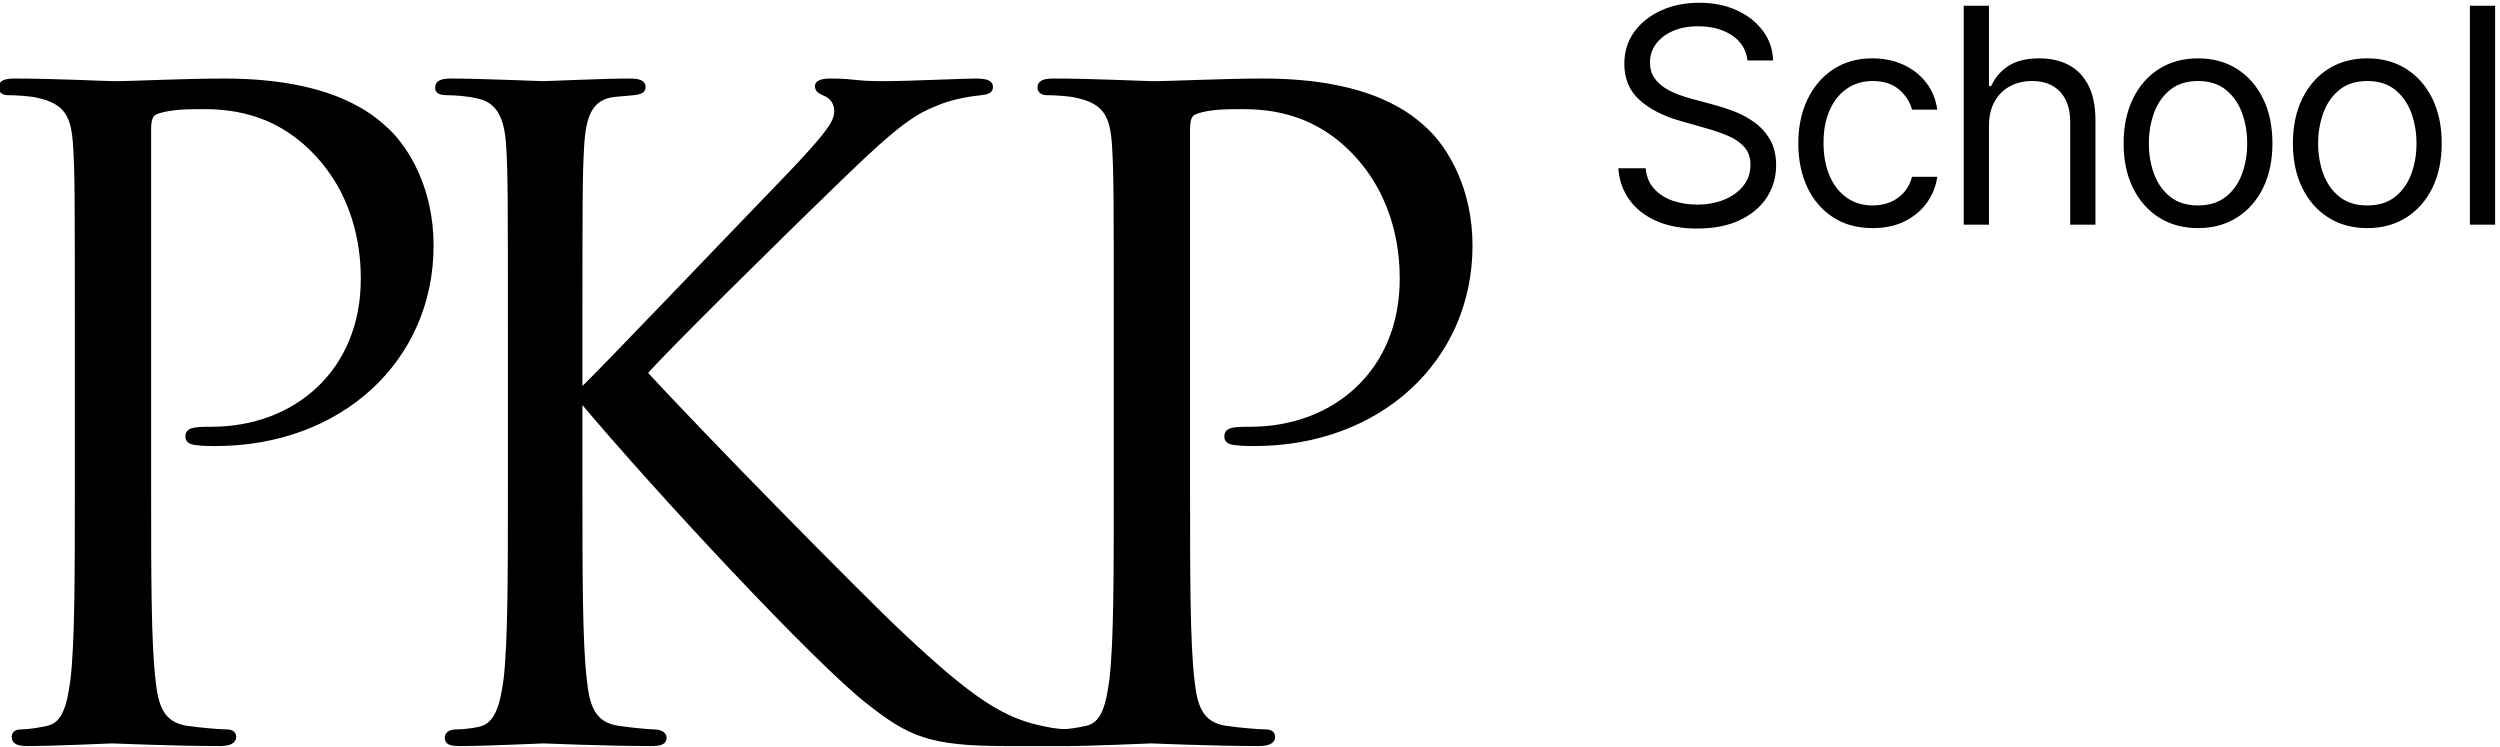
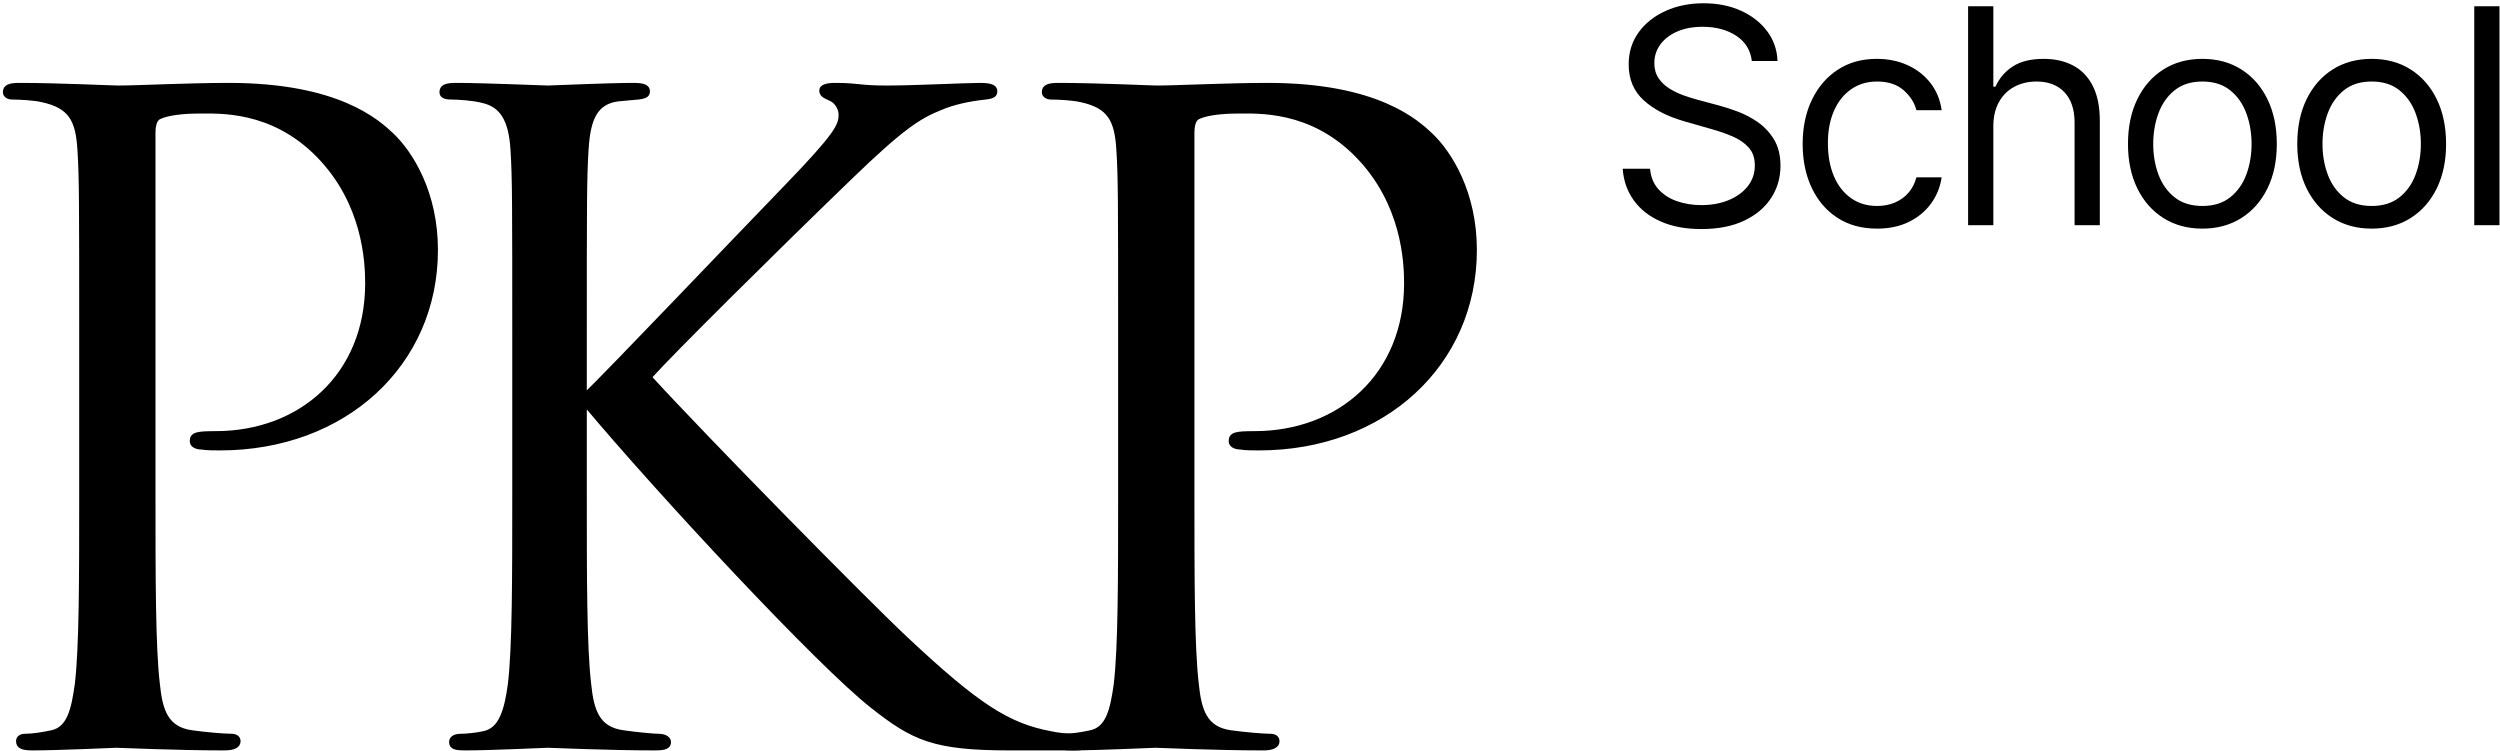
- <svg xmlns="http://www.w3.org/2000/svg" width="573px" height="171px" viewBox="0 0 573 171" version="1.1">
-   <path d="M17.652,112.189 L17.652,76.804 C17.652,45.441 17.652,39.811 17.25,33.378 C16.848,26.542 15.24,23.325 8.605,21.918 C6.997,21.516 3.579,21.315 1.769,21.315 C0.965,21.315 0.161,20.913 0.161,20.108 C0.161,18.902 1.166,18.5 3.378,18.5 C12.425,18.5 24.488,19.103 26.096,19.103 C30.52,19.103 42.18,18.5 51.429,18.5 C76.56,18.5 85.607,26.944 88.824,29.96 C93.247,34.182 98.877,43.229 98.877,56.297 C98.877,82.434 77.967,101.735 49.418,101.735 C48.413,101.735 46.201,101.735 45.196,101.534 C44.191,101.534 42.985,101.131 42.985,100.126 C42.985,98.518 44.191,98.317 48.413,98.317 C67.915,98.317 83.195,85.048 83.195,63.937 C83.195,58.911 82.591,45.441 71.936,34.584 C61.28,23.727 49.016,24.531 44.392,24.531 C40.974,24.531 37.556,24.934 35.747,25.738 C34.541,26.14 34.138,27.547 34.138,29.558 L34.138,112.189 C34.138,131.49 34.138,147.373 35.144,155.817 C35.747,161.648 36.953,166.071 42.985,166.875 C45.799,167.277 50.222,167.679 52.032,167.679 C53.238,167.679 53.64,168.282 53.64,168.885 C53.64,169.891 52.635,170.494 50.424,170.494 C39.366,170.494 26.7,169.891 25.694,169.891 C25.091,169.891 12.425,170.494 6.394,170.494 C4.182,170.494 3.177,170.092 3.177,168.885 C3.177,168.282 3.579,167.679 4.785,167.679 C6.595,167.679 9.007,167.277 10.817,166.875 C14.838,166.071 15.843,161.648 16.647,155.817 C17.652,147.373 17.652,131.49 17.652,112.189 Z" id="Path" stroke="#000000" fill="#000000" fill-rule="nonzero" />
-   <path d="M132.995,76.804 L132.995,89.672 C139.227,83.64 166.57,54.89 178.834,42.224 C190.897,29.759 191.701,27.748 191.701,25.336 C191.701,23.727 190.696,22.119 189.088,21.516 C187.68,20.913 187.278,20.51 187.278,19.706 C187.278,18.902 188.484,18.5 190.294,18.5 C196.124,18.5 195.521,19.103 202.357,19.103 C208.589,19.103 220.451,18.5 223.668,18.5 C226.483,18.5 227.086,19.103 227.086,19.907 C227.086,20.712 226.684,21.114 224.874,21.315 C221.055,21.717 217.436,22.521 214.621,23.727 C209.595,25.738 205.775,28.15 193.712,39.811 C176.019,56.901 153.1,79.619 147.872,85.45 C160.539,99.322 197.13,136.516 206.579,145.362 C223.065,160.843 230.102,165.266 239.752,167.076 C241.562,167.478 243.572,167.679 245.583,167.679 C247.191,167.679 248.397,168.081 248.397,169.086 C248.397,170.092 247.593,170.494 245.382,170.494 L230.504,170.494 C213.013,170.494 208.388,168.282 198.939,160.843 C186.876,151.394 150.687,112.591 132.995,91.481 L132.995,112.189 C132.995,131.49 132.995,147.373 134,155.817 C134.603,161.648 135.809,166.071 141.841,166.875 C144.656,167.277 148.677,167.679 149.883,167.679 C151.692,167.679 152.295,168.483 152.295,169.086 C152.295,170.092 151.491,170.494 149.28,170.494 C138.222,170.494 125.556,169.891 124.551,169.891 C123.545,169.891 111.683,170.494 105.652,170.494 C103.44,170.494 102.435,170.293 102.435,169.086 C102.435,168.483 102.837,167.679 104.647,167.679 C105.853,167.679 108.065,167.478 109.874,167.076 C113.895,166.272 115.101,161.648 115.905,155.817 C116.911,147.373 116.911,131.49 116.911,112.189 L116.911,76.804 C116.911,45.441 116.911,39.811 116.509,33.378 C116.107,26.542 114.096,23.124 109.673,22.119 C107.461,21.516 103.842,21.315 102.435,21.315 C100.827,21.315 100.224,20.913 100.224,20.108 C100.224,18.902 101.229,18.5 103.44,18.5 C110.075,18.5 123.545,19.103 124.551,19.103 C125.556,19.103 138.222,18.5 144.253,18.5 C146.465,18.5 147.47,18.902 147.47,19.907 C147.47,20.712 147.068,21.114 145.259,21.315 C143.047,21.516 142.846,21.516 140.836,21.717 C135.407,22.32 133.799,26.341 133.397,33.378 C132.995,39.811 132.995,45.441 132.995,76.804 Z" id="Path" stroke="#000000" fill="#000000" fill-rule="nonzero" />
-   <path d="M255.776,112.189 L255.776,76.804 C255.776,45.441 255.776,39.811 255.374,33.378 C254.972,26.542 253.363,23.325 246.729,21.918 C245.12,21.516 241.702,21.315 239.893,21.315 C239.089,21.315 238.285,20.913 238.285,20.108 C238.285,18.902 239.29,18.5 241.501,18.5 C250.549,18.5 262.612,19.103 264.22,19.103 C268.643,19.103 280.304,18.5 289.552,18.5 C314.683,18.5 323.731,26.944 326.948,29.96 C331.371,34.182 337,43.229 337,56.297 C337,82.434 316.091,101.735 287.542,101.735 C286.536,101.735 284.325,101.735 283.32,101.534 C282.314,101.534 281.108,101.131 281.108,100.126 C281.108,98.518 282.314,98.317 286.536,98.317 C306.038,98.317 321.318,85.048 321.318,63.937 C321.318,58.911 320.715,45.441 310.059,34.584 C299.404,23.727 287.14,24.531 282.515,24.531 C279.098,24.531 275.68,24.934 273.87,25.738 C272.664,26.14 272.262,27.547 272.262,29.558 L272.262,112.189 C272.262,131.49 272.262,147.373 273.267,155.817 C273.87,161.648 275.077,166.071 281.108,166.875 C283.923,167.277 288.346,167.679 290.155,167.679 C291.362,167.679 291.764,168.282 291.764,168.885 C291.764,169.891 290.759,170.494 288.547,170.494 C277.489,170.494 264.823,169.891 263.818,169.891 C263.215,169.891 250.549,170.494 244.517,170.494 C242.306,170.494 241.3,170.092 241.3,168.885 C241.3,168.282 241.702,167.679 242.909,167.679 C244.718,167.679 247.131,167.277 248.94,166.875 C252.961,166.071 253.966,161.648 254.771,155.817 C255.776,147.373 255.776,131.49 255.776,112.189 Z" id="Path" stroke="#000000" fill="#000000" fill-rule="nonzero" />
-   <path d="M400.52,13.864 C400.226,11.381 399.033,9.453 396.942,8.081 C394.852,6.709 392.287,6.023 389.249,6.023 C387.027,6.023 385.087,6.382 383.429,7.101 C381.771,7.82 380.481,8.808 379.558,10.066 C378.635,11.324 378.173,12.753 378.173,14.354 C378.173,15.693 378.496,16.841 379.141,17.796 C379.786,18.752 380.615,19.544 381.628,20.173 C382.641,20.802 383.703,21.317 384.814,21.717 C385.924,22.117 386.945,22.44 387.876,22.685 L392.973,24.057 C394.28,24.4 395.738,24.874 397.347,25.478 C398.956,26.082 400.499,26.903 401.978,27.941 C403.456,28.978 404.677,30.305 405.641,31.922 C406.605,33.539 407.087,35.524 407.087,37.876 C407.087,40.588 406.38,43.038 404.967,45.227 C403.554,47.416 401.496,49.156 398.792,50.446 C396.089,51.737 392.81,52.382 388.955,52.382 C385.361,52.382 382.253,51.802 379.631,50.642 C377.009,49.483 374.951,47.865 373.456,45.791 C371.962,43.716 371.116,41.307 370.92,38.562 L377.193,38.562 C377.357,40.457 377.998,42.021 379.117,43.255 C380.236,44.488 381.657,45.403 383.38,45.999 C385.104,46.595 386.962,46.893 388.955,46.893 C391.274,46.893 393.357,46.514 395.203,45.754 C397.049,44.994 398.511,43.933 399.589,42.569 C400.667,41.205 401.206,39.608 401.206,37.778 C401.206,36.112 400.74,34.756 399.809,33.711 C398.878,32.665 397.653,31.816 396.134,31.163 C394.615,30.509 392.973,29.938 391.209,29.447 L385.034,27.683 C381.114,26.556 378.01,24.947 375.723,22.856 C373.436,20.765 372.293,18.029 372.293,14.648 C372.293,11.838 373.056,9.384 374.584,7.285 C376.111,5.186 378.169,3.552 380.758,2.384 C383.347,1.216 386.243,0.632 389.445,0.632 C392.679,0.632 395.554,1.208 398.07,2.36 C400.585,3.511 402.582,5.083 404.061,7.076 C405.539,9.069 406.319,11.332 406.401,13.864 L400.52,13.864 Z M429.225,52.284 C425.697,52.284 422.658,51.451 420.11,49.785 C417.562,48.119 415.602,45.824 414.229,42.9 C412.857,39.975 412.171,36.635 412.171,32.878 C412.171,29.055 412.878,25.678 414.291,22.746 C415.704,19.814 417.68,17.519 420.22,15.861 C422.761,14.203 425.729,13.374 429.127,13.374 C431.774,13.374 434.158,13.864 436.282,14.844 C438.406,15.824 440.145,17.196 441.501,18.96 C442.857,20.724 443.698,22.783 444.025,25.135 L438.242,25.135 C437.801,23.42 436.825,21.896 435.314,20.565 C433.803,19.234 431.774,18.568 429.225,18.568 C426.971,18.568 424.998,19.152 423.308,20.32 C421.617,21.488 420.302,23.13 419.363,25.245 C418.424,27.361 417.954,29.839 417.954,32.682 C417.954,35.59 418.415,38.121 419.338,40.278 C420.261,42.434 421.568,44.108 423.259,45.301 C424.949,46.493 426.938,47.089 429.225,47.089 C430.728,47.089 432.092,46.828 433.317,46.305 C434.542,45.783 435.58,45.031 436.429,44.051 C437.278,43.071 437.883,41.895 438.242,40.523 L444.025,40.523 C443.698,42.744 442.894,44.741 441.611,46.514 C440.329,48.286 438.638,49.691 436.539,50.728 C434.44,51.765 432.002,52.284 429.225,52.284 Z M455.872,28.859 L455.872,51.5 L450.09,51.5 L450.09,1.318 L455.872,1.318 L455.872,19.744 L456.362,19.744 C457.244,17.8 458.572,16.253 460.344,15.101 C462.116,13.949 464.481,13.374 467.438,13.374 C470.002,13.374 472.248,13.884 474.176,14.905 C476.104,15.926 477.602,17.486 478.672,19.585 C479.742,21.684 480.277,24.351 480.277,27.585 L480.277,51.5 L474.494,51.5 L474.494,27.977 C474.494,24.988 473.723,22.672 472.179,21.031 C470.635,19.389 468.499,18.568 465.771,18.568 C463.877,18.568 462.182,18.968 460.687,19.769 C459.192,20.569 458.016,21.737 457.159,23.273 C456.301,24.808 455.872,26.67 455.872,28.859 Z M503.788,52.284 C500.39,52.284 497.413,51.476 494.857,49.858 C492.3,48.241 490.307,45.979 488.878,43.071 C487.449,40.163 486.734,36.766 486.734,32.878 C486.734,28.957 487.449,25.535 488.878,22.611 C490.307,19.687 492.3,17.417 494.857,15.799 C497.413,14.182 500.39,13.374 503.788,13.374 C507.186,13.374 510.163,14.182 512.719,15.799 C515.276,17.417 517.269,19.687 518.698,22.611 C520.127,25.535 520.842,28.957 520.842,32.878 C520.842,36.766 520.127,40.163 518.698,43.071 C517.269,45.979 515.276,48.241 512.719,49.858 C510.163,51.476 507.186,52.284 503.788,52.284 Z M503.788,47.089 C506.369,47.089 508.492,46.428 510.159,45.105 C511.825,43.782 513.058,42.042 513.859,39.886 C514.659,37.729 515.059,35.393 515.059,32.878 C515.059,30.362 514.659,28.018 513.859,25.846 C513.058,23.673 511.825,21.917 510.159,20.577 C508.492,19.238 506.369,18.568 503.788,18.568 C501.207,18.568 499.083,19.238 497.417,20.577 C495.751,21.917 494.518,23.673 493.717,25.846 C492.917,28.018 492.517,30.362 492.517,32.878 C492.517,35.393 492.917,37.729 493.717,39.886 C494.518,42.042 495.751,43.782 497.417,45.105 C499.083,46.428 501.207,47.089 503.788,47.089 Z M542.588,52.284 C539.191,52.284 536.214,51.476 533.657,49.858 C531.101,48.241 529.108,45.979 527.678,43.071 C526.249,40.163 525.534,36.766 525.534,32.878 C525.534,28.957 526.249,25.535 527.678,22.611 C529.108,19.687 531.101,17.417 533.657,15.799 C536.214,14.182 539.191,13.374 542.588,13.374 C545.986,13.374 548.963,14.182 551.52,15.799 C554.076,17.417 556.069,19.687 557.498,22.611 C558.928,25.535 559.642,28.957 559.642,32.878 C559.642,36.766 558.928,40.163 557.498,43.071 C556.069,45.979 554.076,48.241 551.52,49.858 C548.963,51.476 545.986,52.284 542.588,52.284 Z M542.588,47.089 C545.169,47.089 547.293,46.428 548.959,45.105 C550.625,43.782 551.859,42.042 552.659,39.886 C553.459,37.729 553.86,35.393 553.86,32.878 C553.86,30.362 553.459,28.018 552.659,25.846 C551.859,23.673 550.625,21.917 548.959,20.577 C547.293,19.238 545.169,18.568 542.588,18.568 C540.007,18.568 537.884,19.238 536.218,20.577 C534.551,21.917 533.318,23.673 532.518,25.846 C531.717,28.018 531.317,30.362 531.317,32.878 C531.317,35.393 531.717,37.729 532.518,39.886 C533.318,42.042 534.551,43.782 536.218,45.105 C537.884,46.428 540.007,47.089 542.588,47.089 Z M571.882,1.318 L571.882,51.5 L566.099,51.5 L566.099,1.318 L571.882,1.318 Z" id="School" fill="#000000" fill-rule="nonzero" />
+ <svg xmlns="http://www.w3.org/2000/svg" width="573px" height="172px" viewBox="0 0 573 172" version="1.1">
+   <g id="Final" stroke="none" stroke-width="1" fill="none" fill-rule="evenodd">
+     <g id="Artboard-Copy" transform="translate(-127, -2320)" fill="#000000" fill-rule="nonzero">
+       <g id="super-school" transform="translate(128, 2320)">
+         <path d="M17.652,113.189 L17.652,77.804 C17.652,46.441 17.652,40.811 17.25,34.378 C16.848,27.542 15.24,24.325 8.605,22.918 C6.997,22.516 3.579,22.315 1.769,22.315 C0.965,22.315 0.161,21.913 0.161,21.108 C0.161,19.902 1.166,19.5 3.378,19.5 C12.425,19.5 24.488,20.103 26.096,20.103 C30.52,20.103 42.18,19.5 51.429,19.5 C76.56,19.5 85.607,27.944 88.824,30.96 C93.247,35.182 98.877,44.229 98.877,57.297 C98.877,83.434 77.967,102.735 49.418,102.735 C48.413,102.735 46.201,102.735 45.196,102.534 C44.191,102.534 42.985,102.131 42.985,101.126 C42.985,99.518 44.191,99.317 48.413,99.317 C67.915,99.317 83.195,86.048 83.195,64.937 C83.195,59.911 82.591,46.441 71.936,35.584 C61.28,24.727 49.016,25.531 44.392,25.531 C40.974,25.531 37.556,25.934 35.747,26.738 C34.541,27.14 34.138,28.547 34.138,30.558 L34.138,113.189 C34.138,132.49 34.138,148.373 35.144,156.817 C35.747,162.648 36.953,167.071 42.985,167.875 C45.799,168.277 50.222,168.679 52.032,168.679 C53.238,168.679 53.64,169.282 53.64,169.885 C53.64,170.891 52.635,171.494 50.424,171.494 C39.366,171.494 26.7,170.891 25.694,170.891 C25.091,170.891 12.425,171.494 6.394,171.494 C4.182,171.494 3.177,171.092 3.177,169.885 C3.177,169.282 3.579,168.679 4.785,168.679 C6.595,168.679 9.007,168.277 10.817,167.875 C14.838,167.071 15.843,162.648 16.647,156.817 C17.652,148.373 17.652,132.49 17.652,113.189 Z" id="Path" stroke="#000000" />
+         <path d="M132.995,77.804 L132.995,90.672 C139.227,84.64 166.57,55.89 178.834,43.224 C190.897,30.759 191.701,28.748 191.701,26.336 C191.701,24.727 190.696,23.119 189.088,22.516 C187.68,21.913 187.278,21.51 187.278,20.706 C187.278,19.902 188.484,19.5 190.294,19.5 C196.124,19.5 195.521,20.103 202.357,20.103 C208.589,20.103 220.451,19.5 223.668,19.5 C226.483,19.5 227.086,20.103 227.086,20.907 C227.086,21.712 226.684,22.114 224.874,22.315 C221.055,22.717 217.436,23.521 214.621,24.727 C209.595,26.738 205.775,29.15 193.712,40.811 C176.019,57.901 153.1,80.619 147.872,86.45 C160.539,100.322 197.13,137.516 206.579,146.362 C223.065,161.843 230.102,166.266 239.752,168.076 C241.562,168.478 243.572,168.679 245.583,168.679 C247.191,168.679 248.397,169.081 248.397,170.086 C248.397,171.092 247.593,171.494 245.382,171.494 L230.504,171.494 C213.013,171.494 208.388,169.282 198.939,161.843 C186.876,152.394 150.687,113.591 132.995,92.481 L132.995,113.189 C132.995,132.49 132.995,148.373 134,156.817 C134.603,162.648 135.809,167.071 141.841,167.875 C144.656,168.277 148.677,168.679 149.883,168.679 C151.692,168.679 152.295,169.483 152.295,170.086 C152.295,171.092 151.491,171.494 149.28,171.494 C138.222,171.494 125.556,170.891 124.551,170.891 C123.545,170.891 111.683,171.494 105.652,171.494 C103.44,171.494 102.435,171.293 102.435,170.086 C102.435,169.483 102.837,168.679 104.647,168.679 C105.853,168.679 108.065,168.478 109.874,168.076 C113.895,167.272 115.101,162.648 115.905,156.817 C116.911,148.373 116.911,132.49 116.911,113.189 L116.911,77.804 C116.911,46.441 116.911,40.811 116.509,34.378 C116.107,27.542 114.096,24.124 109.673,23.119 C107.461,22.516 103.842,22.315 102.435,22.315 C100.827,22.315 100.224,21.913 100.224,21.108 C100.224,19.902 101.229,19.5 103.44,19.5 C110.075,19.5 123.545,20.103 124.551,20.103 C125.556,20.103 138.222,19.5 144.253,19.5 C146.465,19.5 147.47,19.902 147.47,20.907 C147.47,21.712 147.068,22.114 145.259,22.315 C143.047,22.516 142.846,22.516 140.836,22.717 C135.407,23.32 133.799,27.341 133.397,34.378 C132.995,40.811 132.995,46.441 132.995,77.804 Z" id="Path" stroke="#000000" />
+         <path d="M255.776,113.189 L255.776,77.804 C255.776,46.441 255.776,40.811 255.374,34.378 C254.972,27.542 253.363,24.325 246.729,22.918 C245.12,22.516 241.702,22.315 239.893,22.315 C239.089,22.315 238.285,21.913 238.285,21.108 C238.285,19.902 239.29,19.5 241.501,19.5 C250.549,19.5 262.612,20.103 264.22,20.103 C268.643,20.103 280.304,19.5 289.552,19.5 C314.683,19.5 323.731,27.944 326.948,30.96 C331.371,35.182 337,44.229 337,57.297 C337,83.434 316.091,102.735 287.542,102.735 C286.536,102.735 284.325,102.735 283.32,102.534 C282.314,102.534 281.108,102.131 281.108,101.126 C281.108,99.518 282.314,99.317 286.536,99.317 C306.038,99.317 321.318,86.048 321.318,64.937 C321.318,59.911 320.715,46.441 310.059,35.584 C299.404,24.727 287.14,25.531 282.515,25.531 C279.098,25.531 275.68,25.934 273.87,26.738 C272.664,27.14 272.262,28.547 272.262,30.558 L272.262,113.189 C272.262,132.49 272.262,148.373 273.267,156.817 C273.87,162.648 275.077,167.071 281.108,167.875 C283.923,168.277 288.346,168.679 290.155,168.679 C291.362,168.679 291.764,169.282 291.764,169.885 C291.764,170.891 290.759,171.494 288.547,171.494 C277.489,171.494 264.823,170.891 263.818,170.891 C263.215,170.891 250.549,171.494 244.517,171.494 C242.306,171.494 241.3,171.092 241.3,169.885 C241.3,169.282 241.702,168.679 242.909,168.679 C244.718,168.679 247.131,168.277 248.94,167.875 C252.961,167.071 253.966,162.648 254.771,156.817 C255.776,148.373 255.776,132.49 255.776,113.189 Z" id="Path" stroke="#000000" />
+         <path d="M400.52,13.982 C400.226,11.499 399.033,9.571 396.942,8.199 C394.852,6.827 392.287,6.141 389.249,6.141 C387.027,6.141 385.087,6.5 383.429,7.219 C381.771,7.938 380.481,8.926 379.558,10.184 C378.635,11.441 378.173,12.871 378.173,14.472 C378.173,15.811 378.496,16.959 379.141,17.914 C379.786,18.87 380.615,19.662 381.628,20.291 C382.641,20.92 383.703,21.434 384.814,21.835 C385.924,22.235 386.945,22.558 387.876,22.803 L392.973,24.175 C394.28,24.518 395.738,24.991 397.347,25.596 C398.956,26.2 400.499,27.021 401.978,28.058 C403.456,29.096 404.677,30.423 405.641,32.04 C406.605,33.657 407.087,35.642 407.087,37.994 C407.087,40.706 406.38,43.156 404.967,45.345 C403.554,47.534 401.496,49.274 398.792,50.564 C396.089,51.855 392.81,52.5 388.955,52.5 C385.361,52.5 382.253,51.92 379.631,50.76 C377.009,49.6 374.951,47.983 373.456,45.909 C371.962,43.834 371.116,41.425 370.92,38.68 L377.193,38.68 C377.357,40.575 377.998,42.139 379.117,43.373 C380.236,44.606 381.657,45.521 383.38,46.117 C385.104,46.713 386.962,47.011 388.955,47.011 C391.274,47.011 393.357,46.632 395.203,45.872 C397.049,45.112 398.511,44.051 399.589,42.687 C400.667,41.323 401.206,39.726 401.206,37.896 C401.206,36.23 400.74,34.874 399.809,33.829 C398.878,32.783 397.653,31.934 396.134,31.281 C394.615,30.627 392.973,30.055 391.209,29.565 L385.034,27.801 C381.114,26.674 378.01,25.065 375.723,22.974 C373.436,20.883 372.293,18.147 372.293,14.766 C372.293,11.956 373.056,9.502 374.584,7.403 C376.111,5.303 378.169,3.67 380.758,2.502 C383.347,1.334 386.243,0.75 389.445,0.75 C392.679,0.75 395.554,1.326 398.07,2.477 C400.585,3.629 402.582,5.201 404.061,7.194 C405.539,9.187 406.319,11.45 406.401,13.982 L400.52,13.982 Z M429.225,52.402 C425.697,52.402 422.658,51.569 420.11,49.903 C417.562,48.236 415.602,45.941 414.229,43.017 C412.857,40.093 412.171,36.753 412.171,32.996 C412.171,29.173 412.878,25.796 414.291,22.864 C415.704,19.932 417.68,17.637 420.22,15.979 C422.761,14.32 425.729,13.491 429.127,13.491 C431.774,13.491 434.158,13.982 436.282,14.962 C438.406,15.942 440.145,17.314 441.501,19.078 C442.857,20.842 443.698,22.901 444.025,25.253 L438.242,25.253 C437.801,23.538 436.825,22.014 435.314,20.683 C433.803,19.352 431.774,18.686 429.225,18.686 C426.971,18.686 424.998,19.27 423.308,20.438 C421.617,21.606 420.302,23.248 419.363,25.363 C418.424,27.479 417.954,29.957 417.954,32.8 C417.954,35.707 418.415,38.239 419.338,40.396 C420.261,42.552 421.568,44.226 423.259,45.419 C424.949,46.611 426.938,47.207 429.225,47.207 C430.728,47.207 432.092,46.946 433.317,46.423 C434.542,45.901 435.58,45.149 436.429,44.169 C437.278,43.189 437.883,42.013 438.242,40.641 L444.025,40.641 C443.698,42.862 442.894,44.859 441.611,46.632 C440.329,48.404 438.638,49.809 436.539,50.846 C434.44,51.883 432.002,52.402 429.225,52.402 Z M455.872,28.977 L455.872,51.618 L450.09,51.618 L450.09,1.436 L455.872,1.436 L455.872,19.862 L456.362,19.862 C457.244,17.918 458.572,16.371 460.344,15.219 C462.116,14.067 464.481,13.491 467.438,13.491 C470.002,13.491 472.248,14.002 474.176,15.023 C476.104,16.044 477.602,17.604 478.672,19.703 C479.742,21.802 480.277,24.469 480.277,27.703 L480.277,51.618 L474.494,51.618 L474.494,28.095 C474.494,25.106 473.723,22.79 472.179,21.149 C470.635,19.507 468.499,18.686 465.771,18.686 C463.877,18.686 462.182,19.086 460.687,19.887 C459.192,20.687 458.016,21.855 457.159,23.391 C456.301,24.926 455.872,26.788 455.872,28.977 Z M503.788,52.402 C500.39,52.402 497.413,51.593 494.857,49.976 C492.3,48.359 490.307,46.097 488.878,43.189 C487.449,40.281 486.734,36.884 486.734,32.996 C486.734,29.075 487.449,25.653 488.878,22.729 C490.307,19.805 492.3,17.534 494.857,15.917 C497.413,14.3 500.39,13.491 503.788,13.491 C507.186,13.491 510.163,14.3 512.719,15.917 C515.276,17.534 517.269,19.805 518.698,22.729 C520.127,25.653 520.842,29.075 520.842,32.996 C520.842,36.884 520.127,40.281 518.698,43.189 C517.269,46.097 515.276,48.359 512.719,49.976 C510.163,51.593 507.186,52.402 503.788,52.402 Z M503.788,47.207 C506.369,47.207 508.492,46.546 510.159,45.223 C511.825,43.899 513.058,42.16 513.859,40.004 C514.659,37.847 515.059,35.511 515.059,32.996 C515.059,30.48 514.659,28.136 513.859,25.963 C513.058,23.791 511.825,22.035 510.159,20.695 C508.492,19.356 506.369,18.686 503.788,18.686 C501.207,18.686 499.083,19.356 497.417,20.695 C495.751,22.035 494.518,23.791 493.717,25.963 C492.917,28.136 492.517,30.48 492.517,32.996 C492.517,35.511 492.917,37.847 493.717,40.004 C494.518,42.16 495.751,43.899 497.417,45.223 C499.083,46.546 501.207,47.207 503.788,47.207 Z M542.588,52.402 C539.191,52.402 536.214,51.593 533.657,49.976 C531.101,48.359 529.108,46.097 527.678,43.189 C526.249,40.281 525.534,36.884 525.534,32.996 C525.534,29.075 526.249,25.653 527.678,22.729 C529.108,19.805 531.101,17.534 533.657,15.917 C536.214,14.3 539.191,13.491 542.588,13.491 C545.986,13.491 548.963,14.3 551.52,15.917 C554.076,17.534 556.069,19.805 557.498,22.729 C558.928,25.653 559.642,29.075 559.642,32.996 C559.642,36.884 558.928,40.281 557.498,43.189 C556.069,46.097 554.076,48.359 551.52,49.976 C548.963,51.593 545.986,52.402 542.588,52.402 Z M542.588,47.207 C545.169,47.207 547.293,46.546 548.959,45.223 C550.625,43.899 551.859,42.16 552.659,40.004 C553.459,37.847 553.86,35.511 553.86,32.996 C553.86,30.48 553.459,28.136 552.659,25.963 C551.859,23.791 550.625,22.035 548.959,20.695 C547.293,19.356 545.169,18.686 542.588,18.686 C540.007,18.686 537.884,19.356 536.218,20.695 C534.551,22.035 533.318,23.791 532.518,25.963 C531.717,28.136 531.317,30.48 531.317,32.996 C531.317,35.511 531.717,37.847 532.518,40.004 C533.318,42.16 534.551,43.899 536.218,45.223 C537.884,46.546 540.007,47.207 542.588,47.207 Z M571.882,1.436 L571.882,51.618 L566.099,51.618 L566.099,1.436 L571.882,1.436 Z" id="School" />
+       </g>
+     </g>
+   </g>
</svg>
